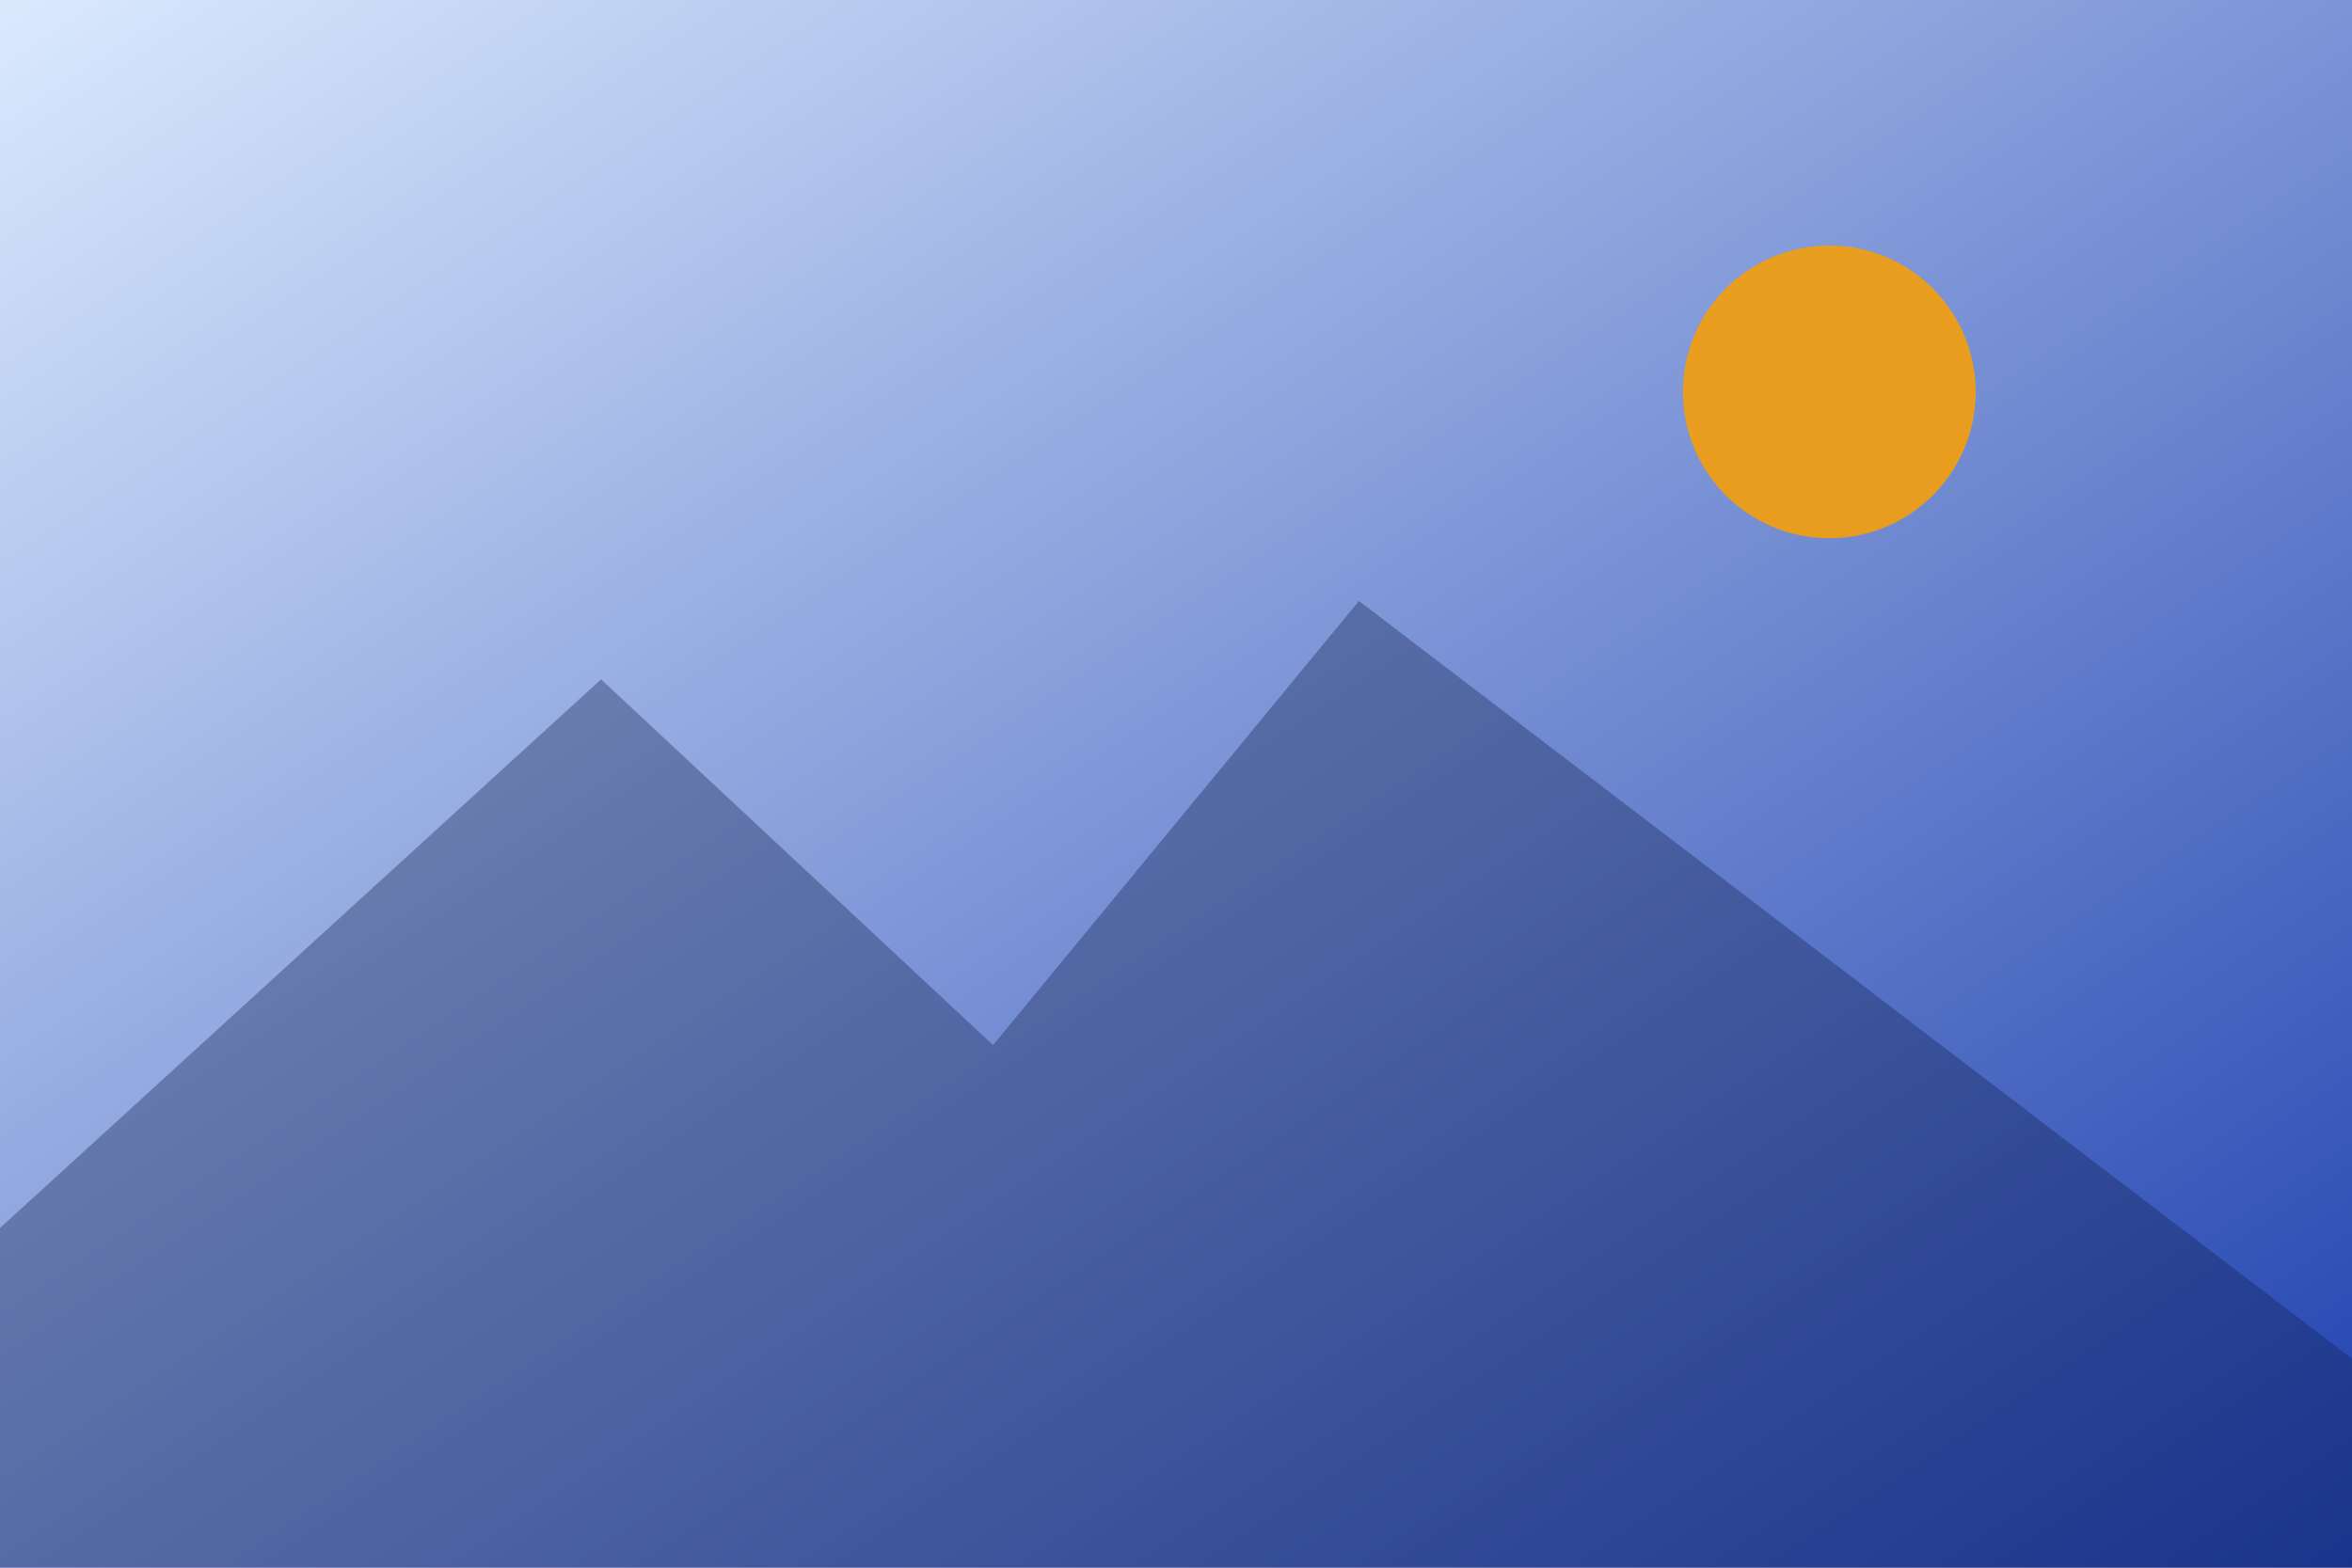
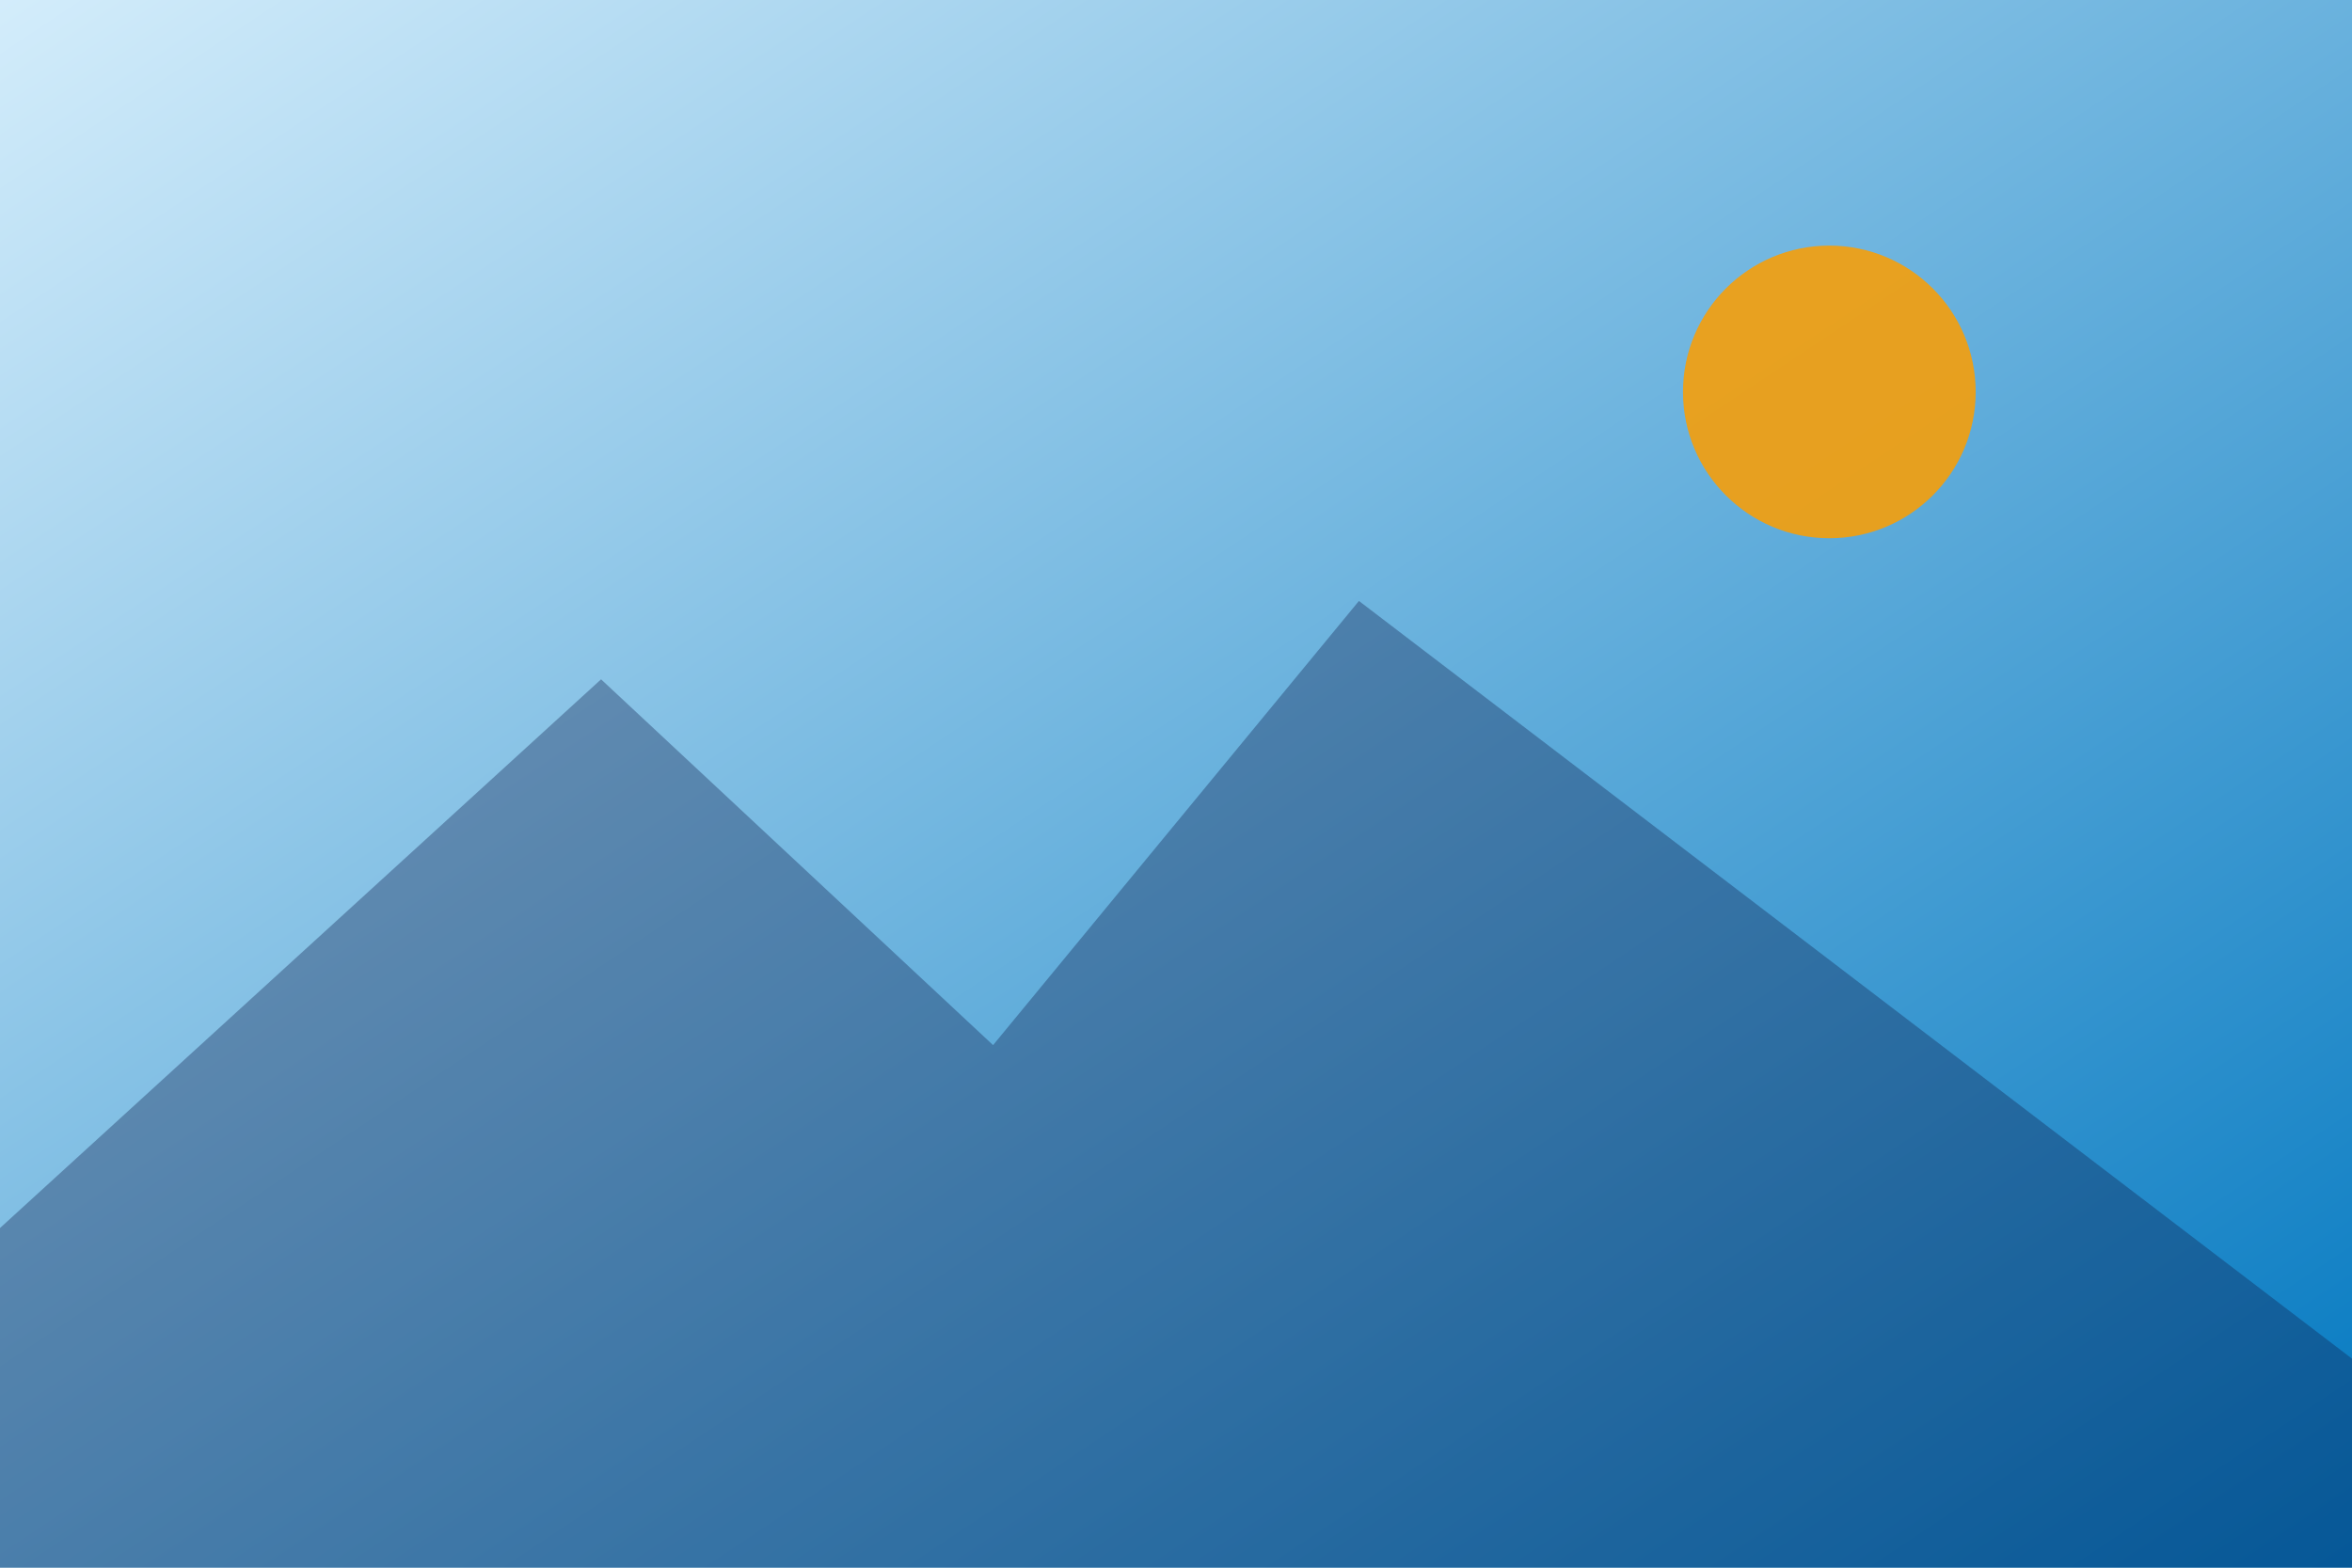
<svg xmlns="http://www.w3.org/2000/svg" width="900" height="600" viewBox="0 0 900 600">
  <defs>
    <linearGradient id="g" x1="0" y1="0" x2="1" y2="1">
-       <stop offset="0" stop-color="#dbeafe" />
-       <stop offset="1" stop-color="#1e40af" />
+       <stop offset="0" stop-color="#d4edfb" />
+       <stop offset="1" stop-color="#0077c0" />
    </linearGradient>
  </defs>
  <rect width="900" height="600" fill="url(#g)" />
  <path d="M0 470 L230 260 L380 400 L520 230 L900 520 L900 600 L0 600 Z" fill="#0f1d4a" opacity=".35" />
  <circle cx="700" cy="150" r="56" fill="#f59e0b" opacity=".9" />
</svg>
